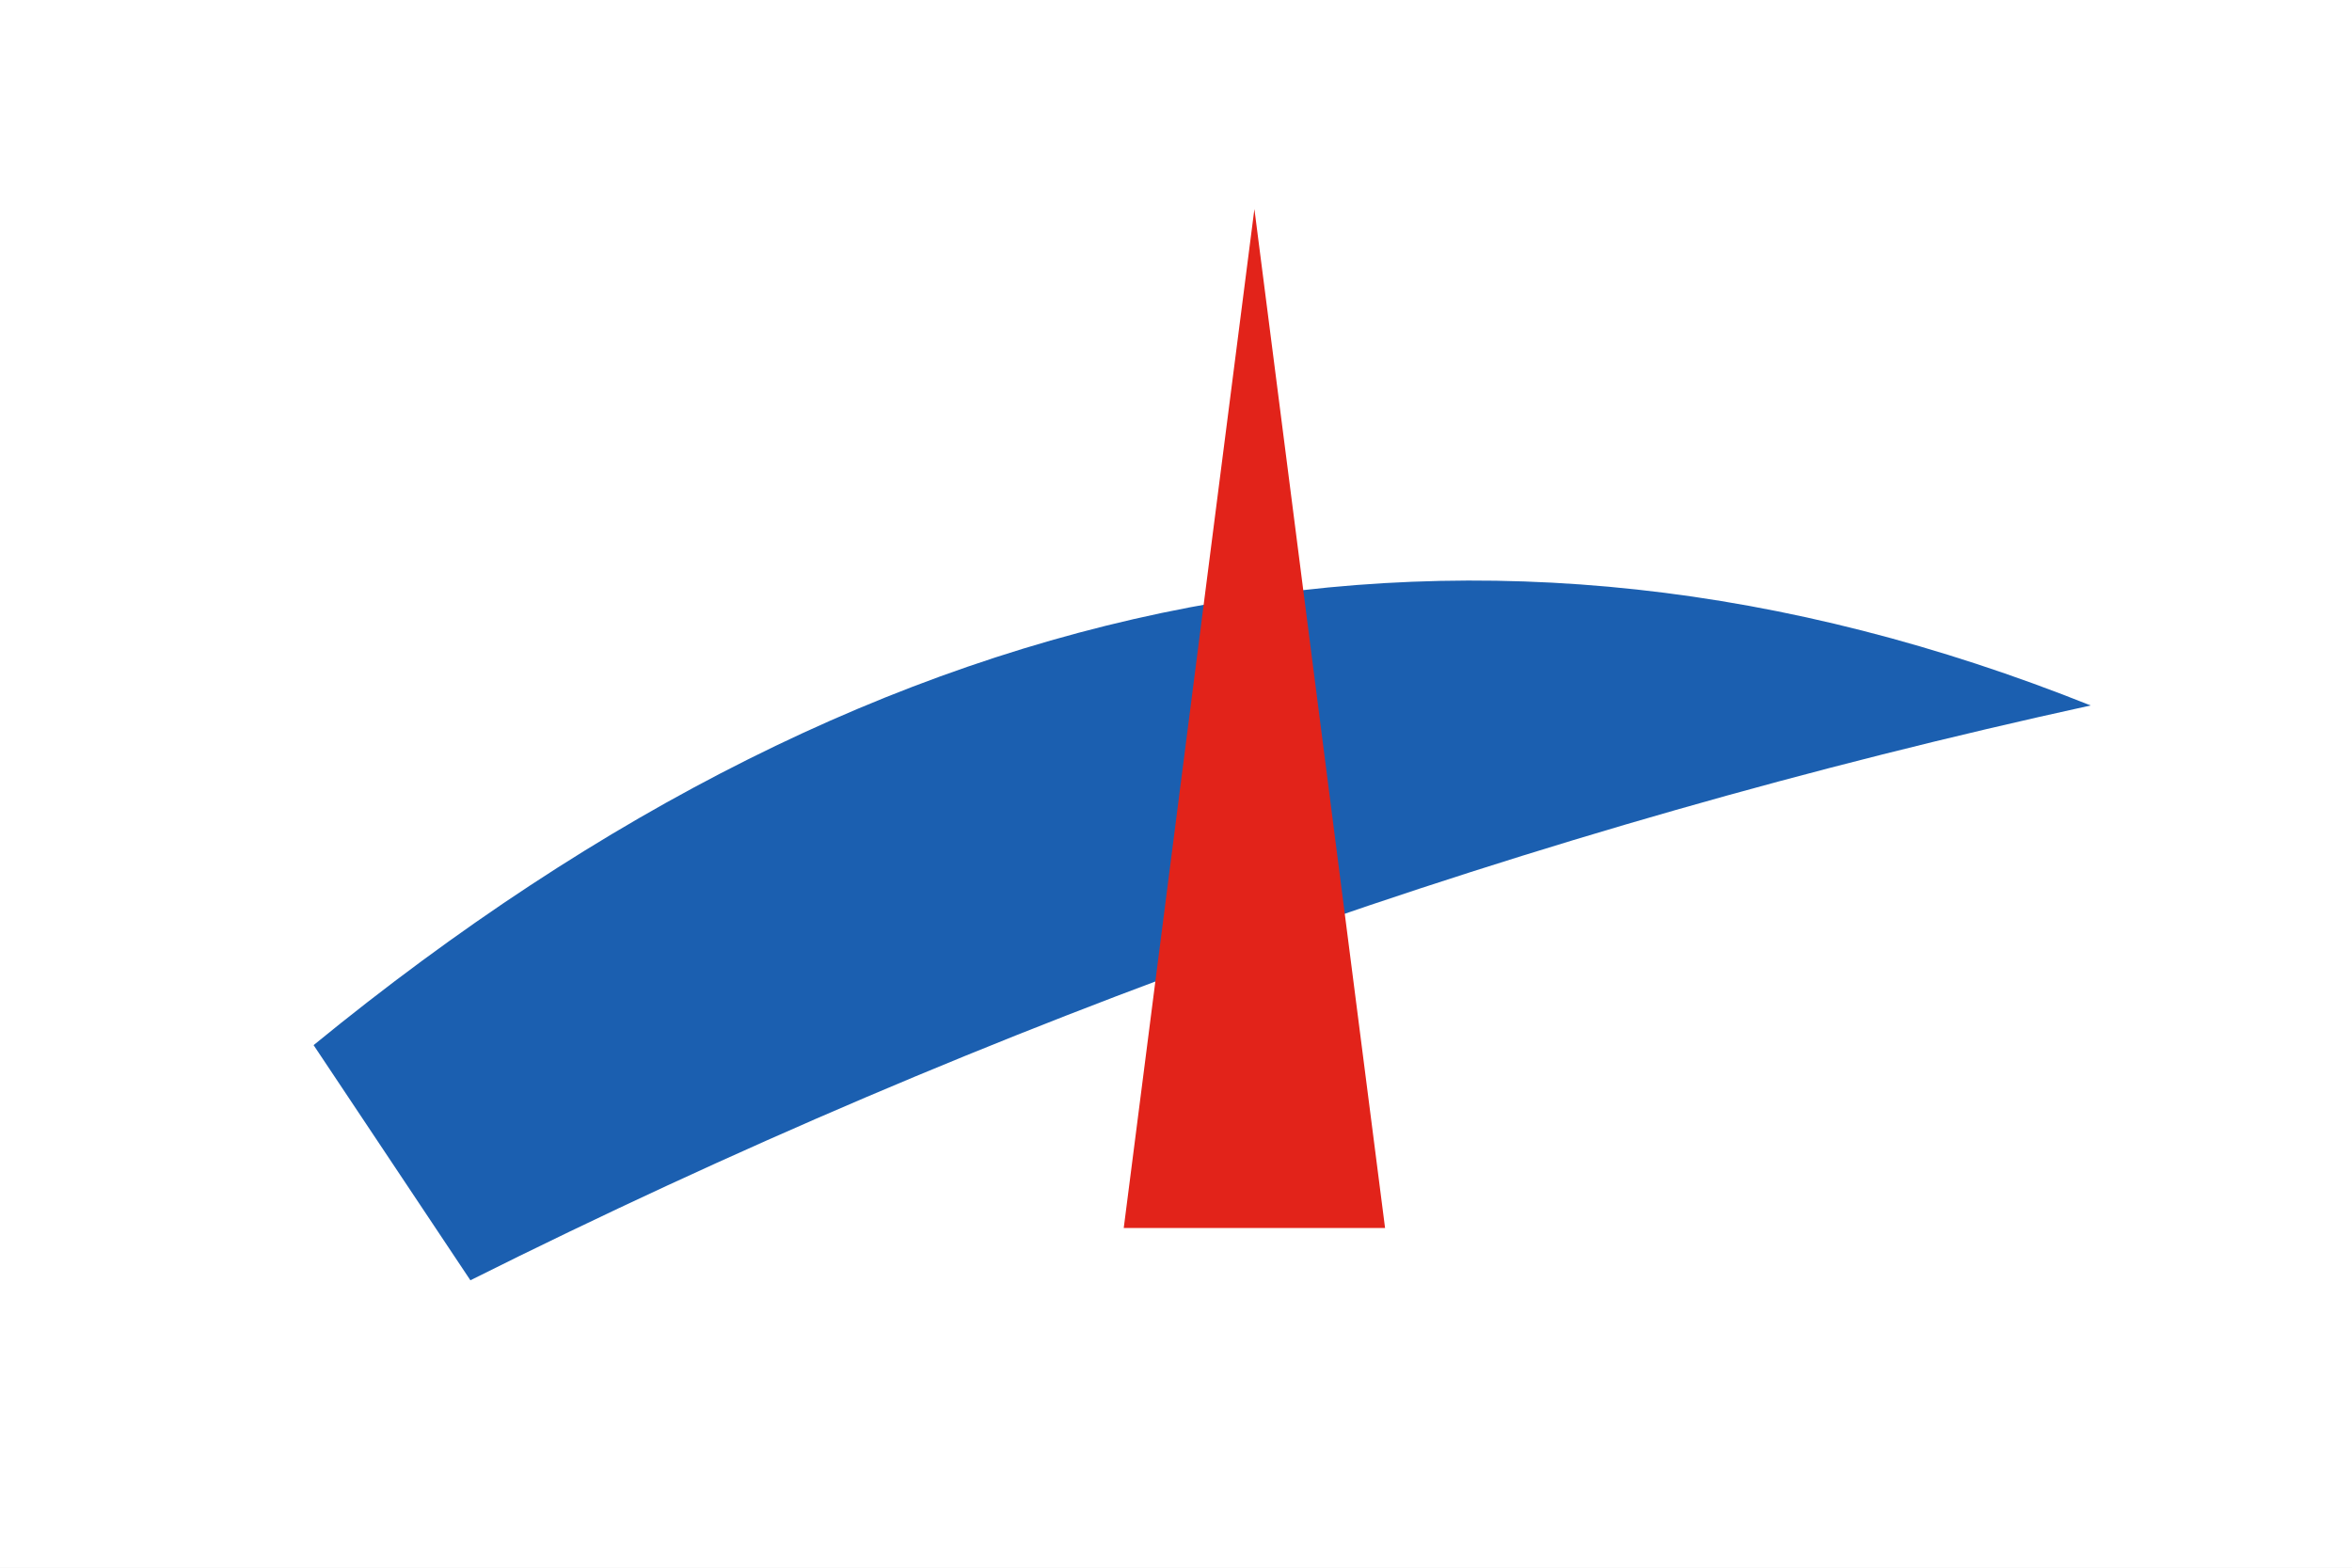
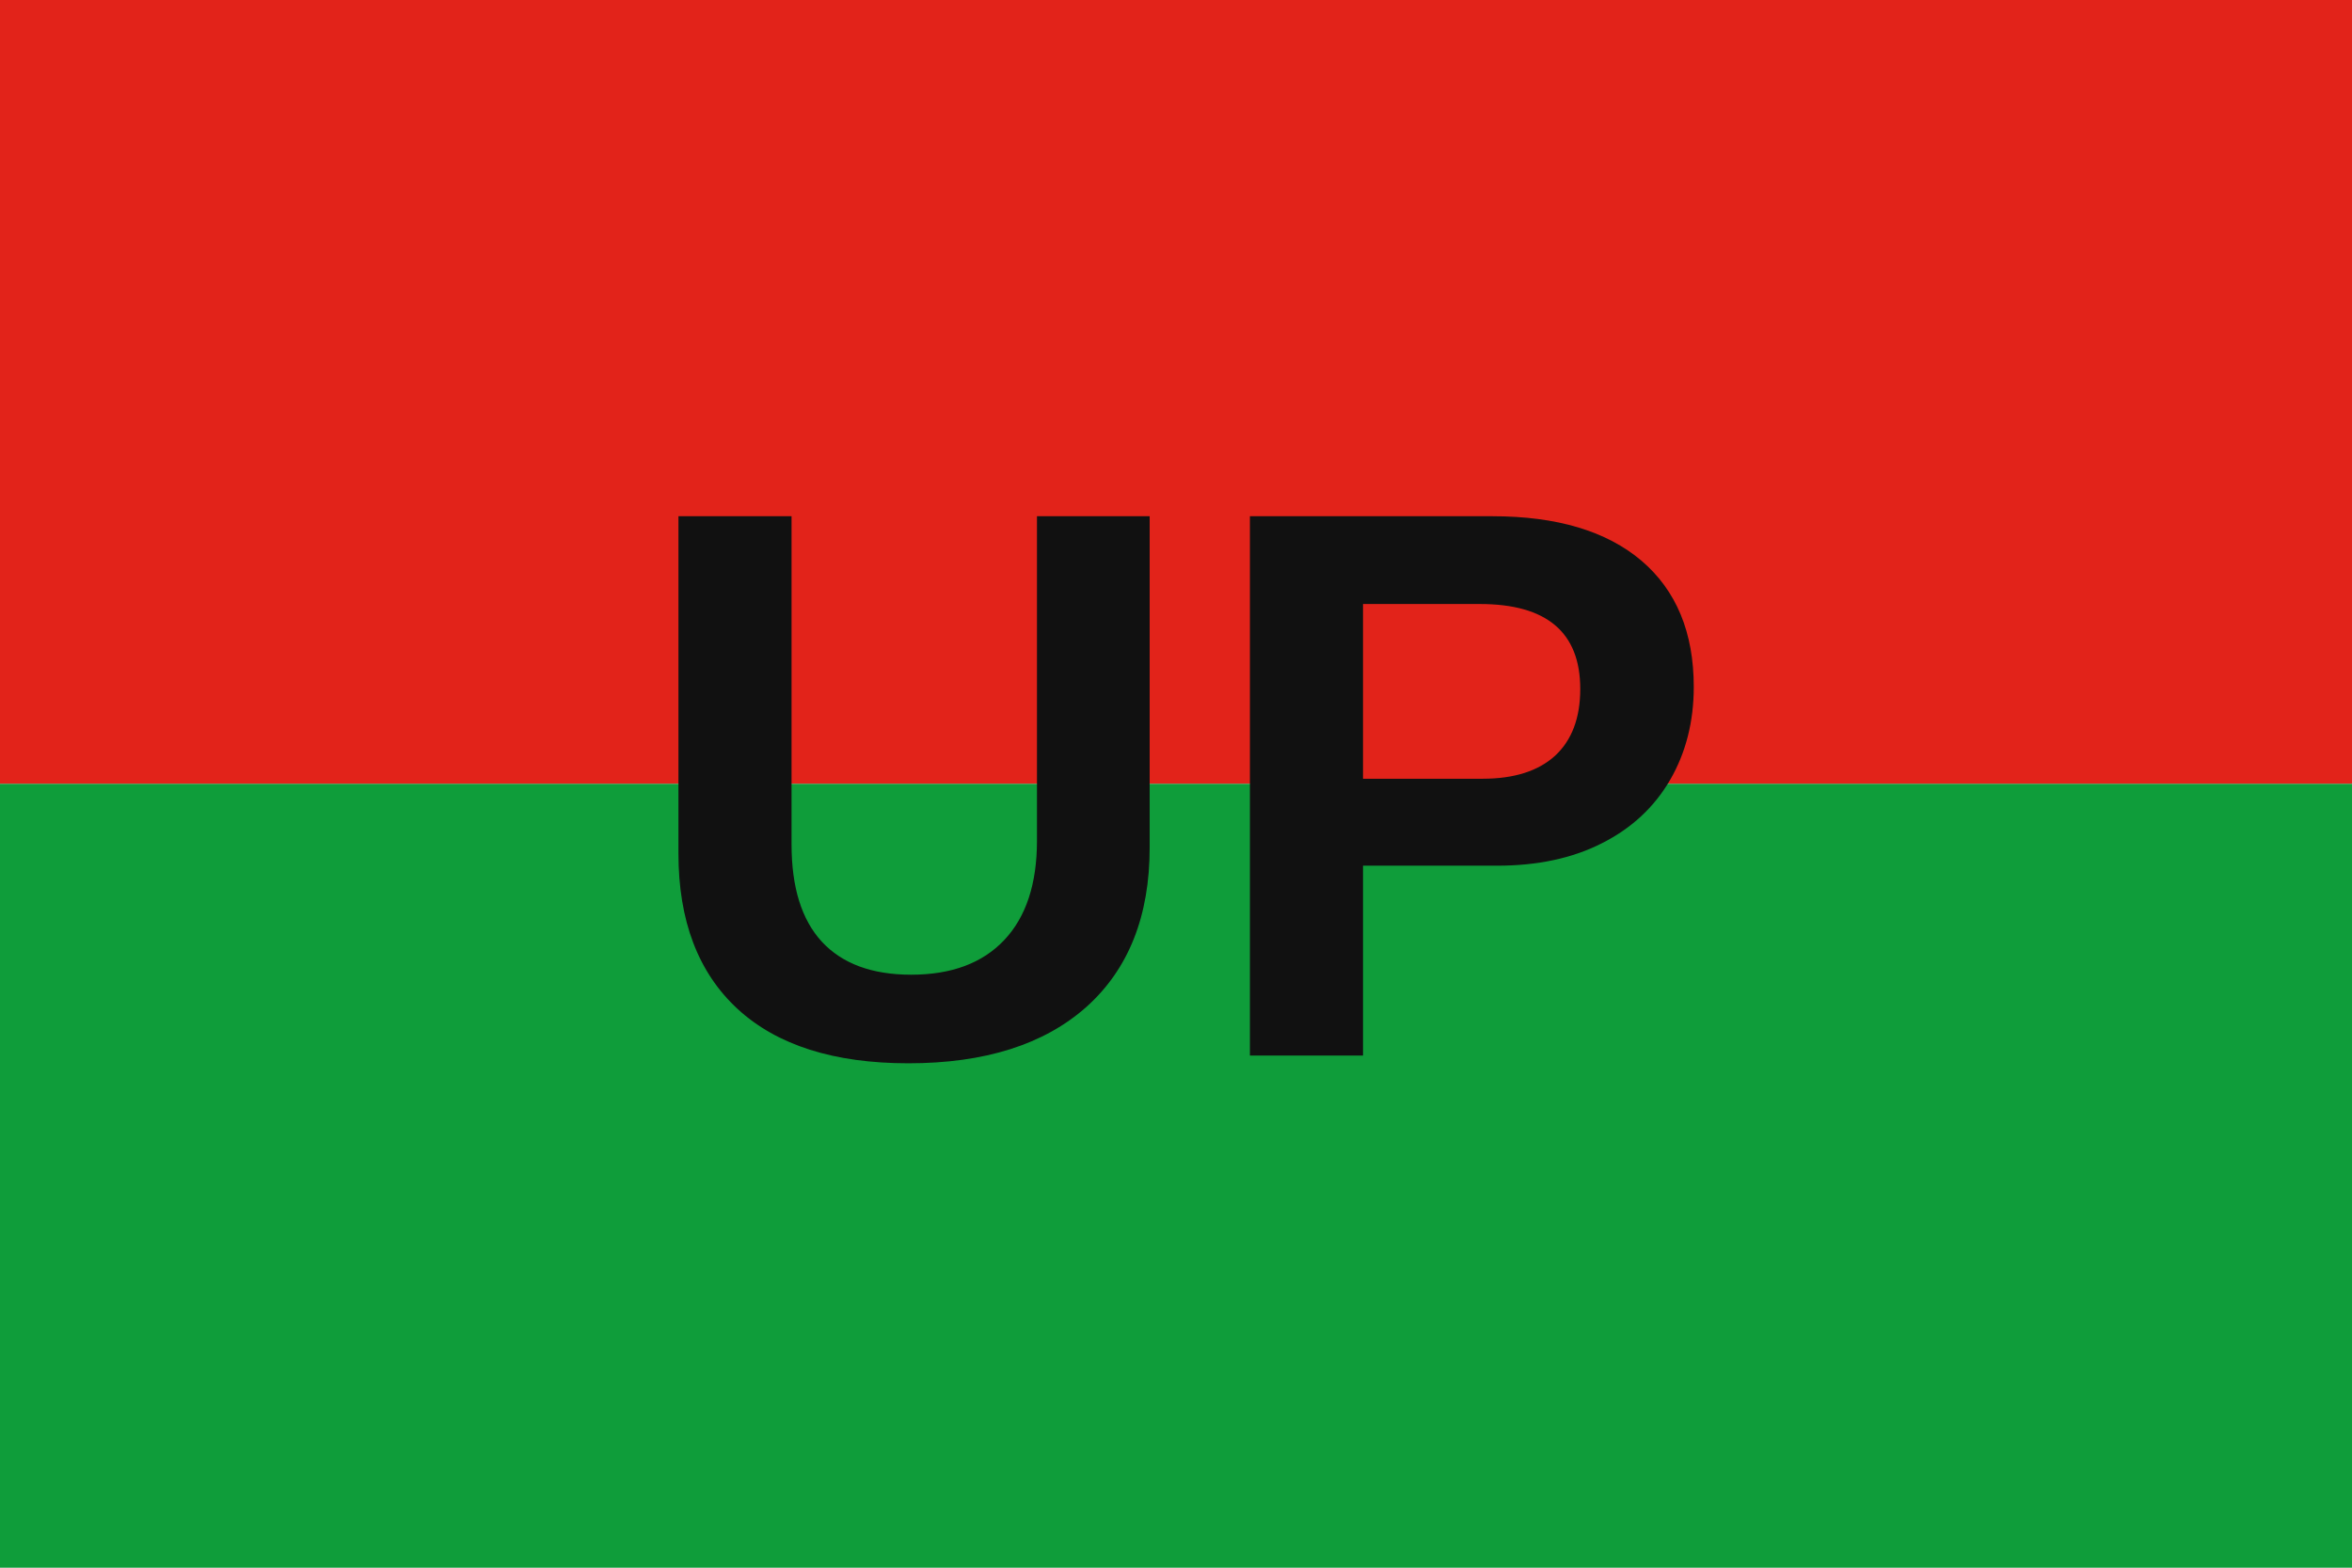
<svg xmlns="http://www.w3.org/2000/svg" viewBox="0 0 90 60">
-   <rect x="0" y="0" width="90" height="60" fill="#FFFFFF" />
-   <path d="M12 40 Q 45 13 80 27 Q 48 34 18 49 Z" fill="#1B5FB0" />
-   <path d="M48 8 L53 47 L43 47 Z" fill="#E2231A" />
+   <rect x="0" y="0" width="90" height="30" fill="#E2231A" />
+   <rect x="0" y="30" width="90" height="30" fill="#0F9D3A" />
+   <text x="45" y="30" fill="#111111" font-family="Arial, Helvetica, sans-serif" font-size="30" font-weight="800" text-anchor="middle" dominant-baseline="central">UP</text>
</svg>
